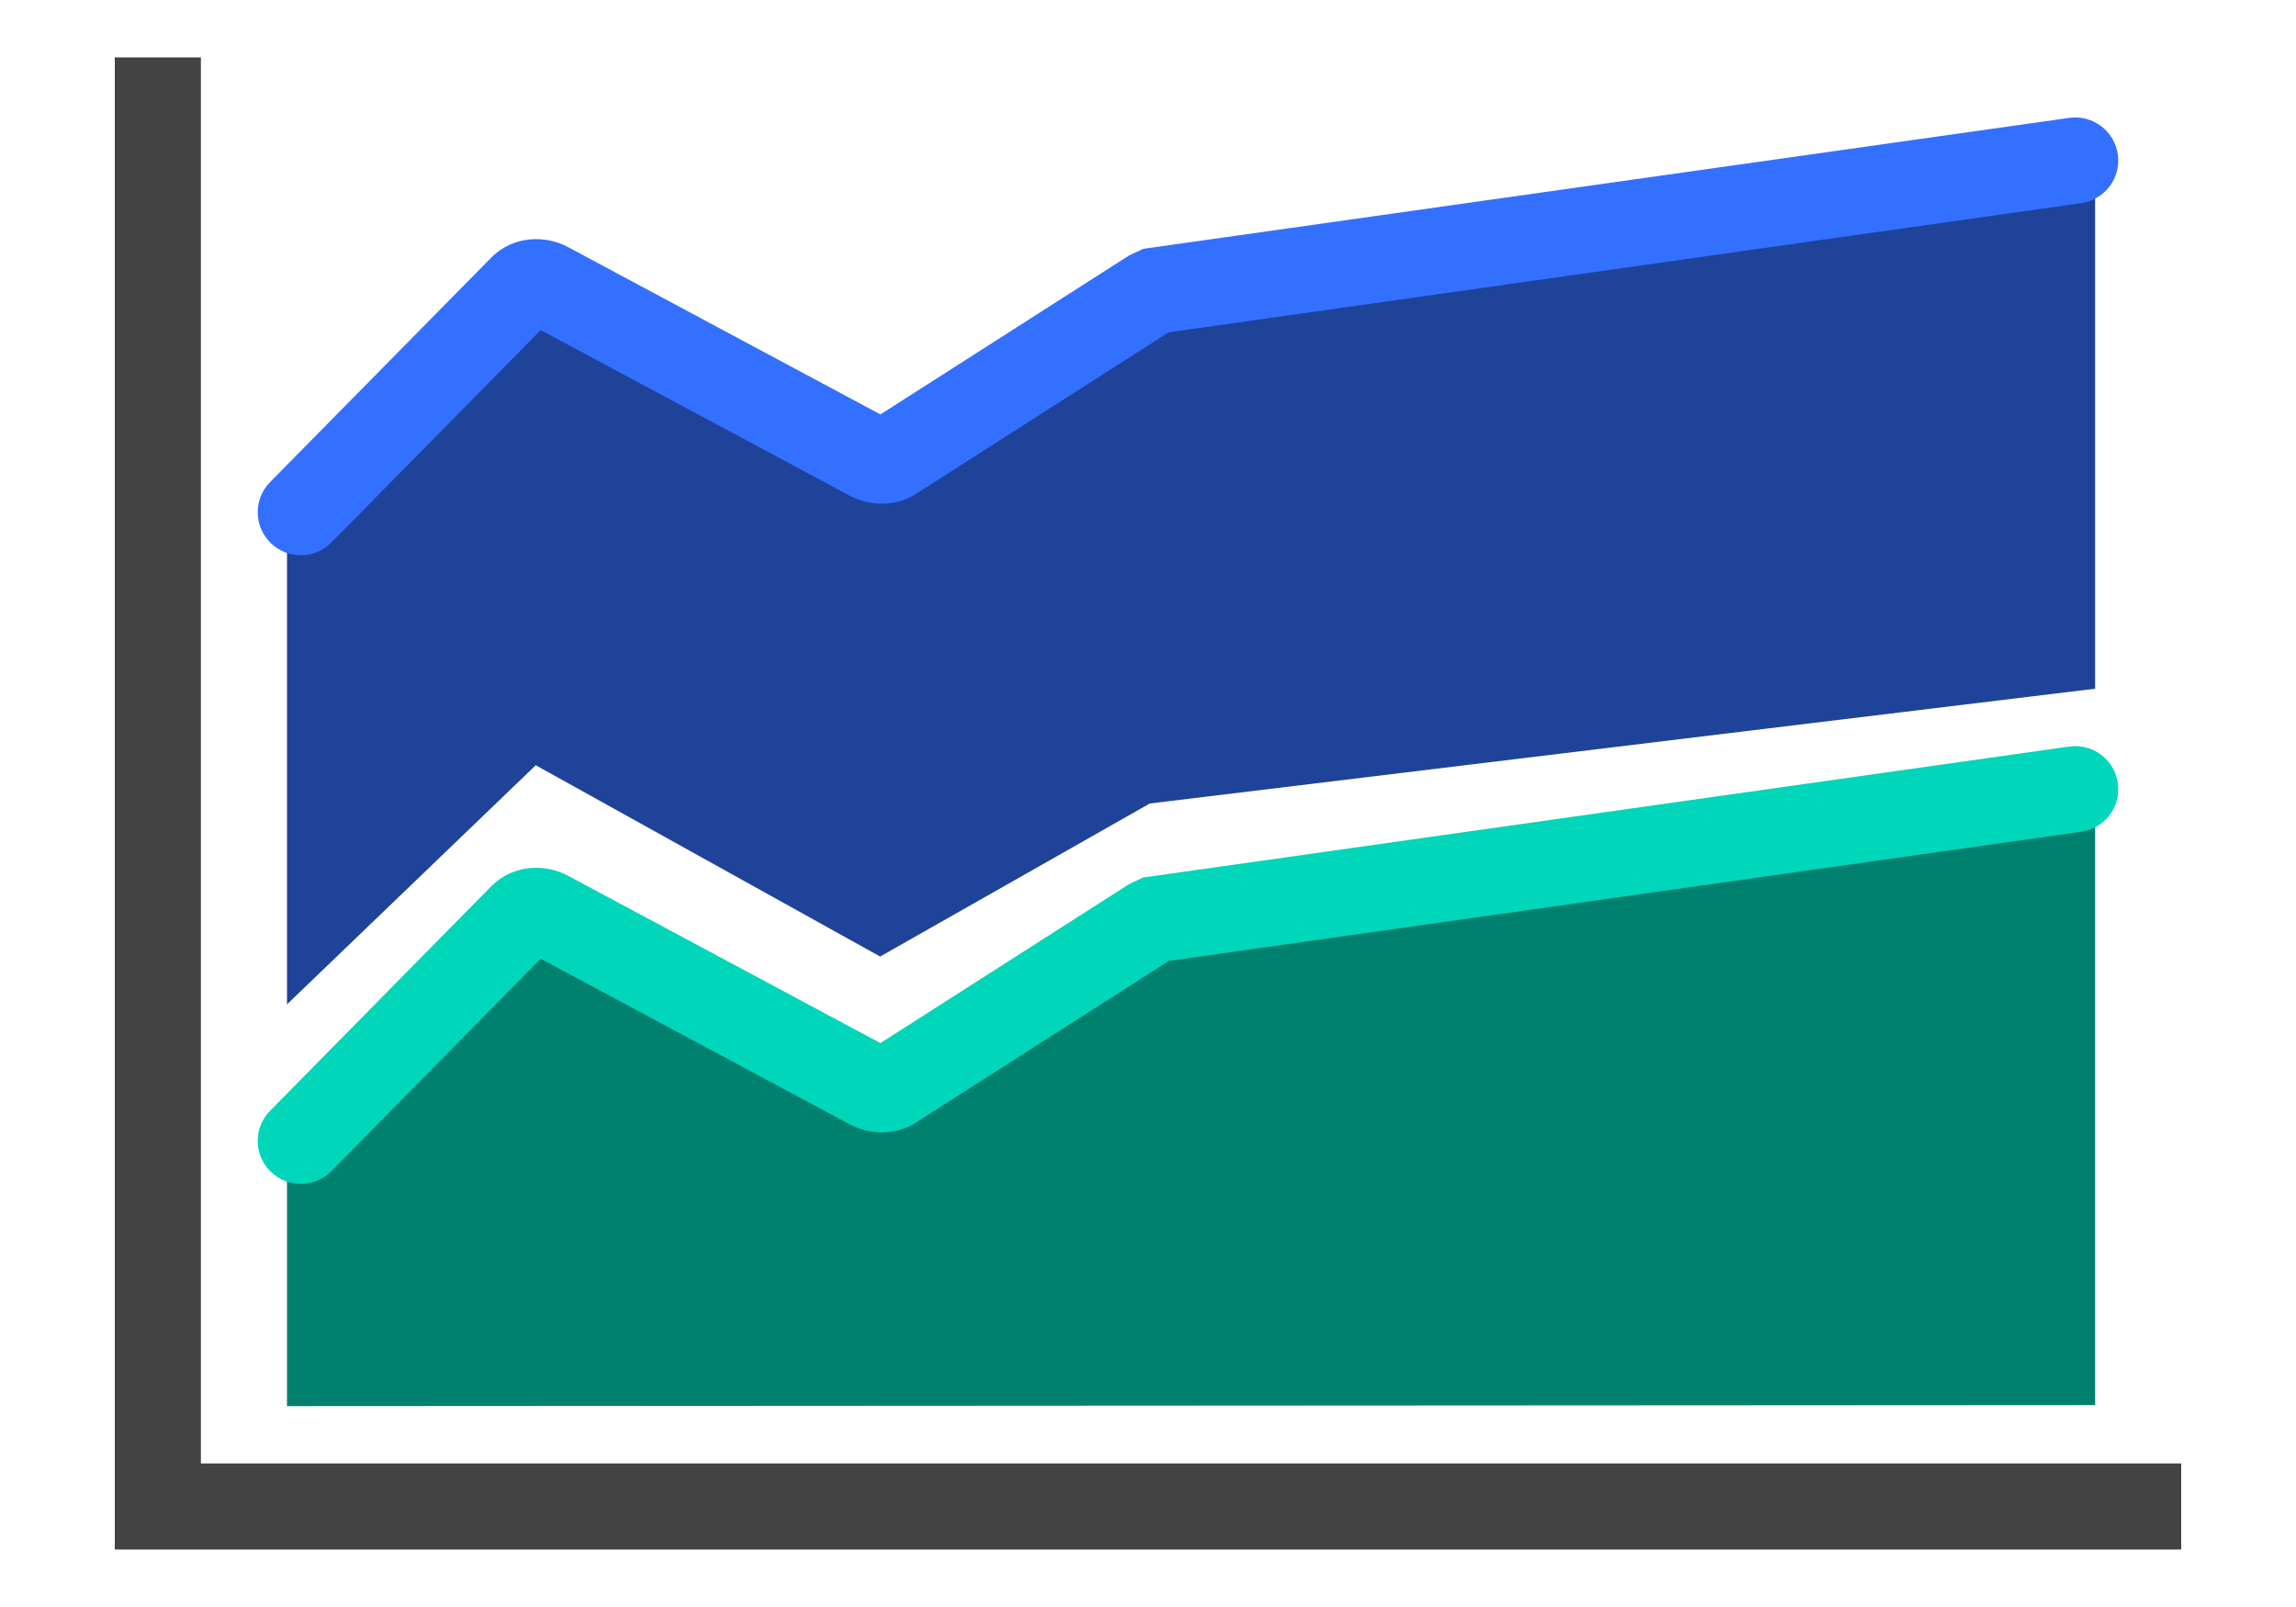
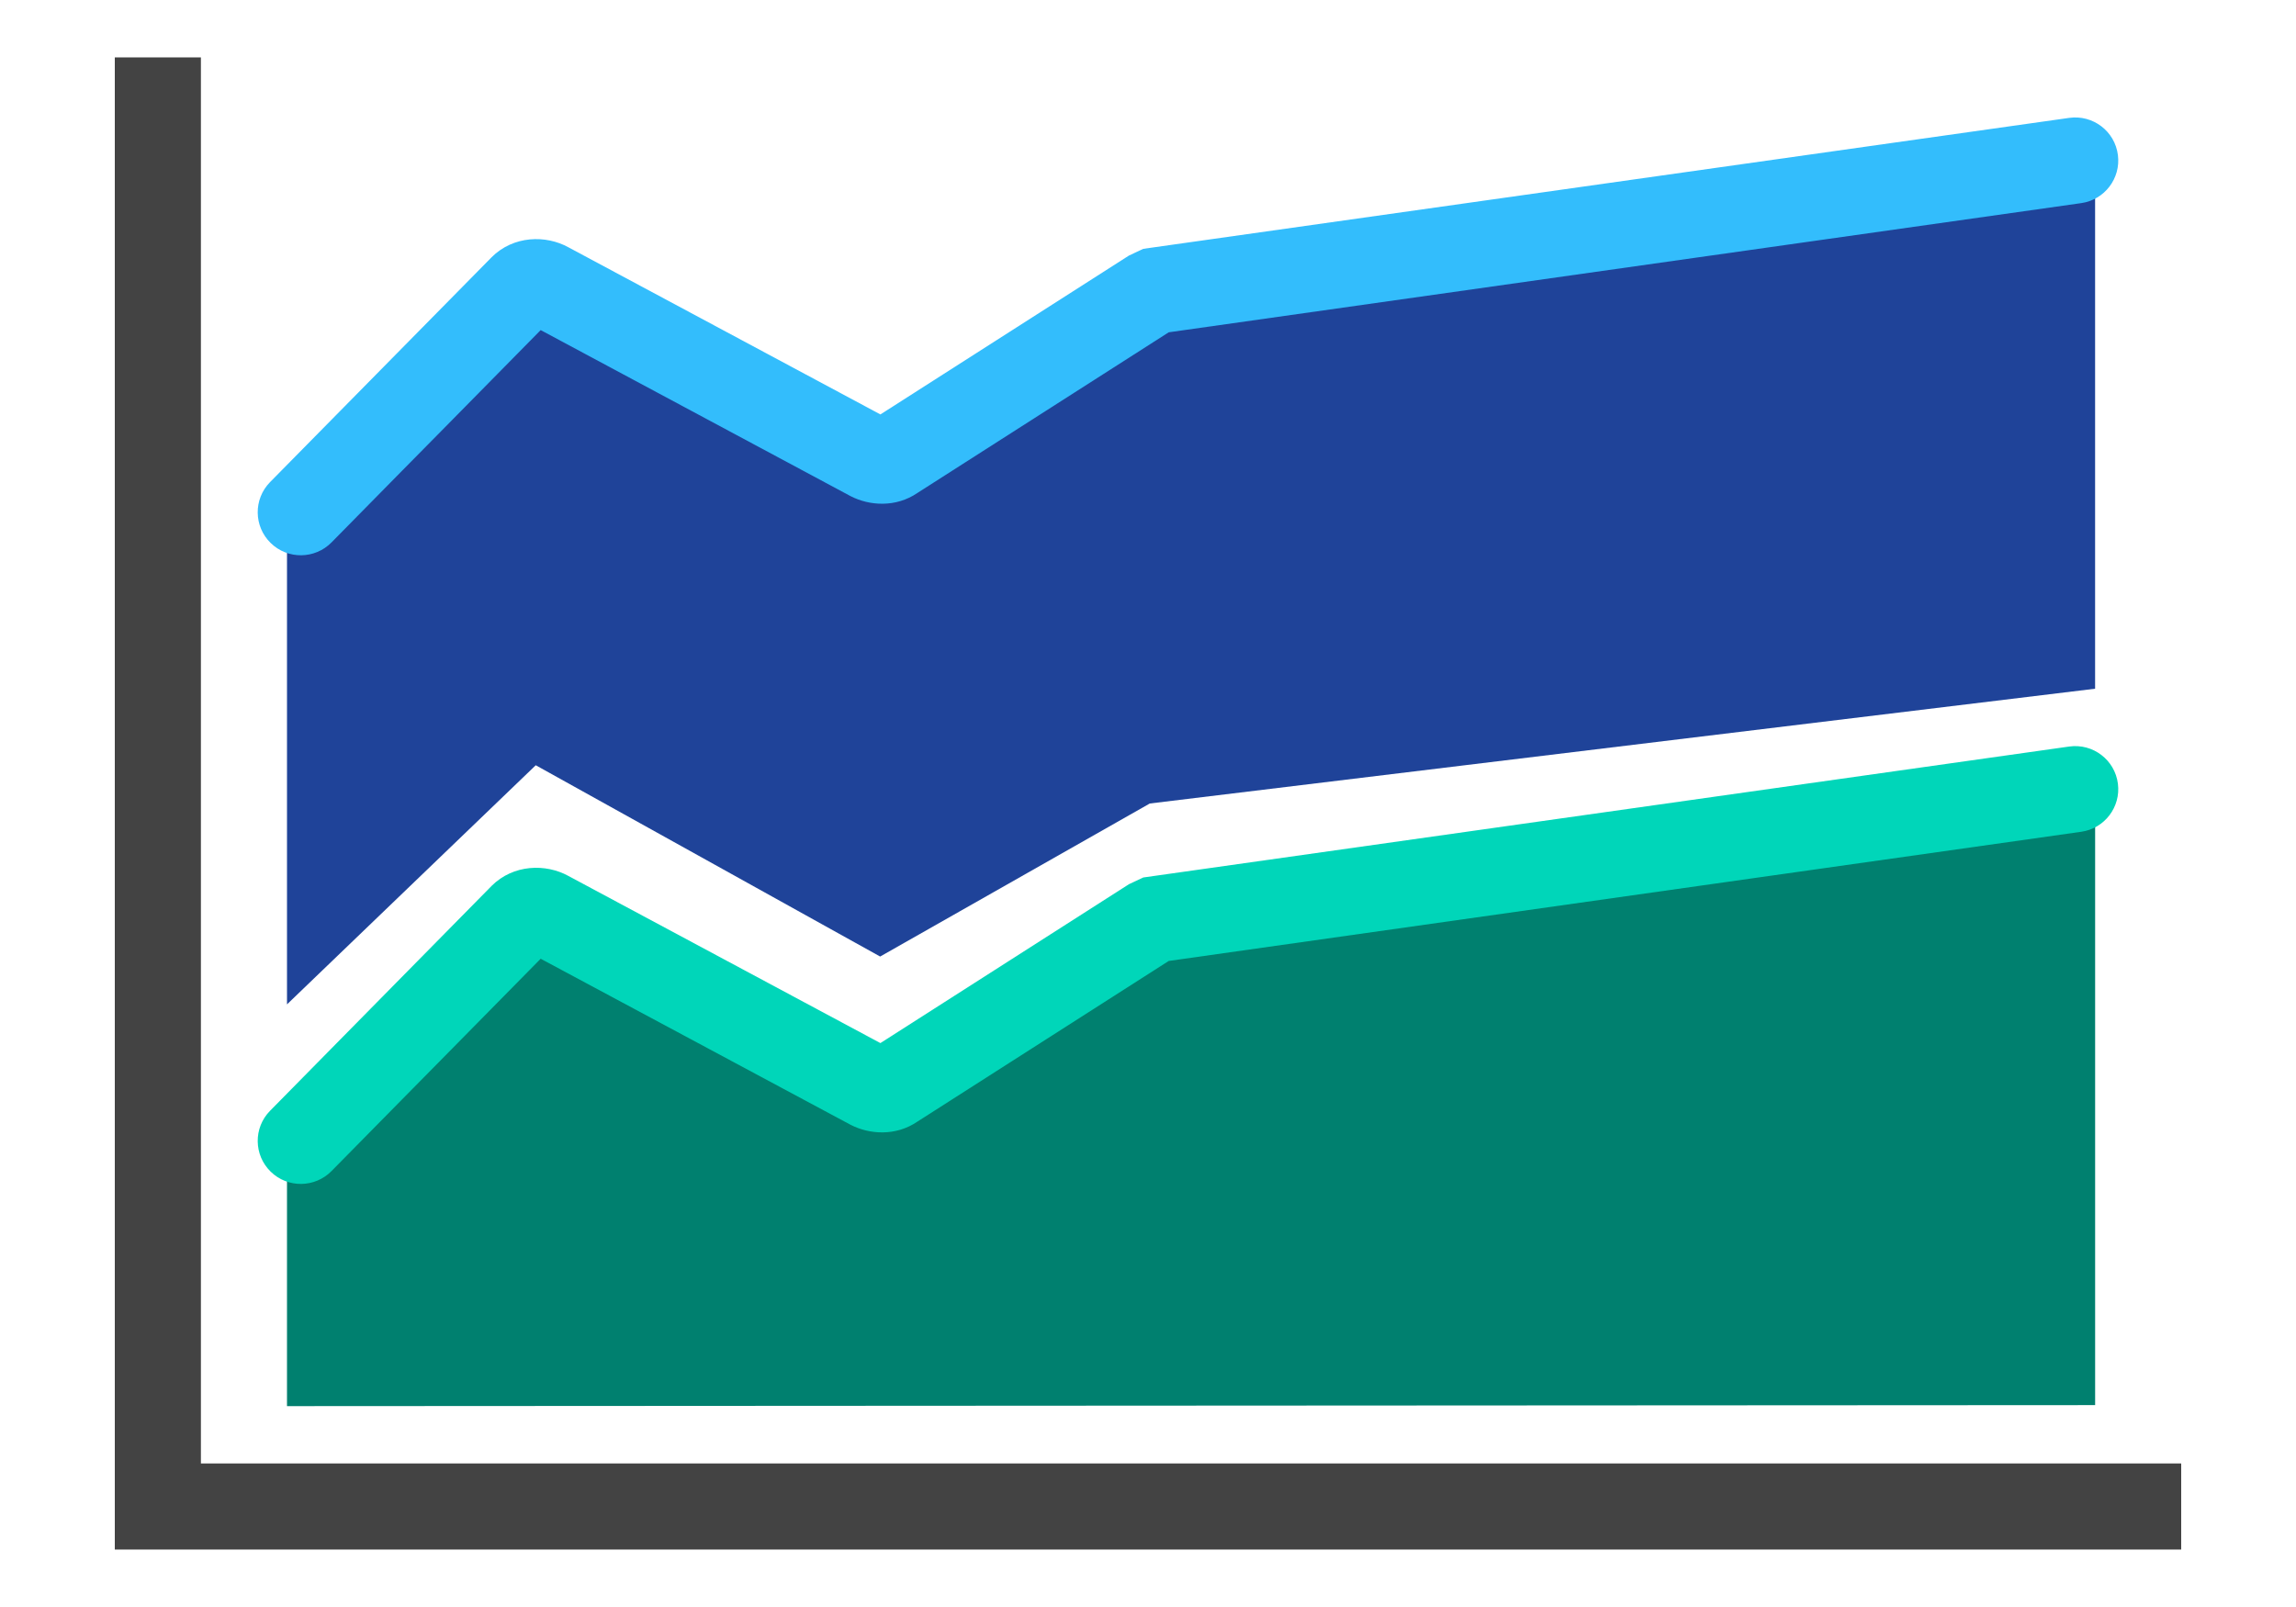
<svg xmlns="http://www.w3.org/2000/svg" width="80" height="56" viewBox="0 0 80 56" fill="none">
  <path fill-rule="evenodd" clip-rule="evenodd" d="M7 2V50.998L76 50.998L76 53.998H4V2H7Z" fill="#434343" />
  <path d="M40.062 10.222L31.137 15.928C30.913 16.091 30.587 16.091 30.331 15.959L19.087 9.934C18.8 9.772 18.413 9.803 18.188 10.028C18.188 10.028 10 17.844 10 18.038V35L18.667 26.667L30.667 33.333L40.062 28L73 24V5.453L40.263 10.128L40.062 10.222Z" fill="#1F4399" />
  <path d="M40.062 31.556L31.137 37.262C30.913 37.425 30.587 37.425 30.331 37.293L19.087 31.268C18.8 31.106 18.413 31.137 18.188 31.362C18.188 31.362 10 39.741 10 39.934V49L73.001 48.965V26.787L40.263 31.462L40.062 31.556Z" fill="#00806F" />
-   <path d="M73.795 5.405C73.691 4.574 72.926 3.991 72.097 4.108L39.836 8.671L39.337 8.905L30.676 14.442L19.806 8.618C19.023 8.185 17.891 8.202 17.126 8.967L17.124 8.97L13.122 13.032C12.703 13.458 12.283 13.884 11.863 14.31C11.043 15.14 10.224 15.971 9.407 16.803C8.827 17.395 8.839 18.345 9.432 18.923C10.024 19.502 10.974 19.49 11.554 18.899C12.368 18.069 13.184 17.242 14 16.414C14.42 15.989 14.84 15.563 15.26 15.137L18.839 11.503L29.631 17.286L29.647 17.294C30.285 17.621 31.206 17.699 31.971 17.175L40.722 11.58L72.518 7.078C73.329 6.963 73.898 6.218 73.795 5.405Z" fill="#3370FF" />
+   <path d="M73.795 5.405C73.691 4.574 72.926 3.991 72.097 4.108L39.836 8.671L39.337 8.905L30.676 14.442L19.806 8.618C19.023 8.185 17.891 8.202 17.126 8.967L17.124 8.97L13.122 13.032C12.703 13.458 12.283 13.884 11.863 14.31C11.043 15.14 10.224 15.971 9.407 16.803C8.827 17.395 8.839 18.345 9.432 18.923C10.024 19.502 10.974 19.49 11.554 18.899C12.368 18.069 13.184 17.242 14 16.414C14.42 15.989 14.84 15.563 15.26 15.137L18.839 11.503L29.631 17.286L29.647 17.294C30.285 17.621 31.206 17.699 31.971 17.175L40.722 11.58L72.518 7.078C73.329 6.963 73.898 6.218 73.795 5.405Z" fill="#33BDFC" />
  <path d="M73.795 27.312C73.691 26.482 72.926 25.898 72.097 26.015L39.836 30.578L39.337 30.812L30.676 36.349L19.806 30.525C19.023 30.093 17.891 30.11 17.126 30.874L17.124 30.877L13.122 34.939C12.703 35.365 12.283 35.791 11.863 36.217C11.043 37.047 10.224 37.878 9.407 38.711C8.827 39.302 8.839 40.252 9.432 40.83C10.024 41.409 10.974 41.397 11.554 40.806C12.368 39.977 13.184 39.149 14 38.322C14.42 37.896 14.84 37.47 15.26 37.044L18.839 33.41L29.631 39.193L29.647 39.201C30.285 39.528 31.206 39.606 31.971 39.082L40.722 33.487L72.518 28.985C73.329 28.87 73.898 28.125 73.795 27.312Z" fill="#00D6B9" />
</svg>
